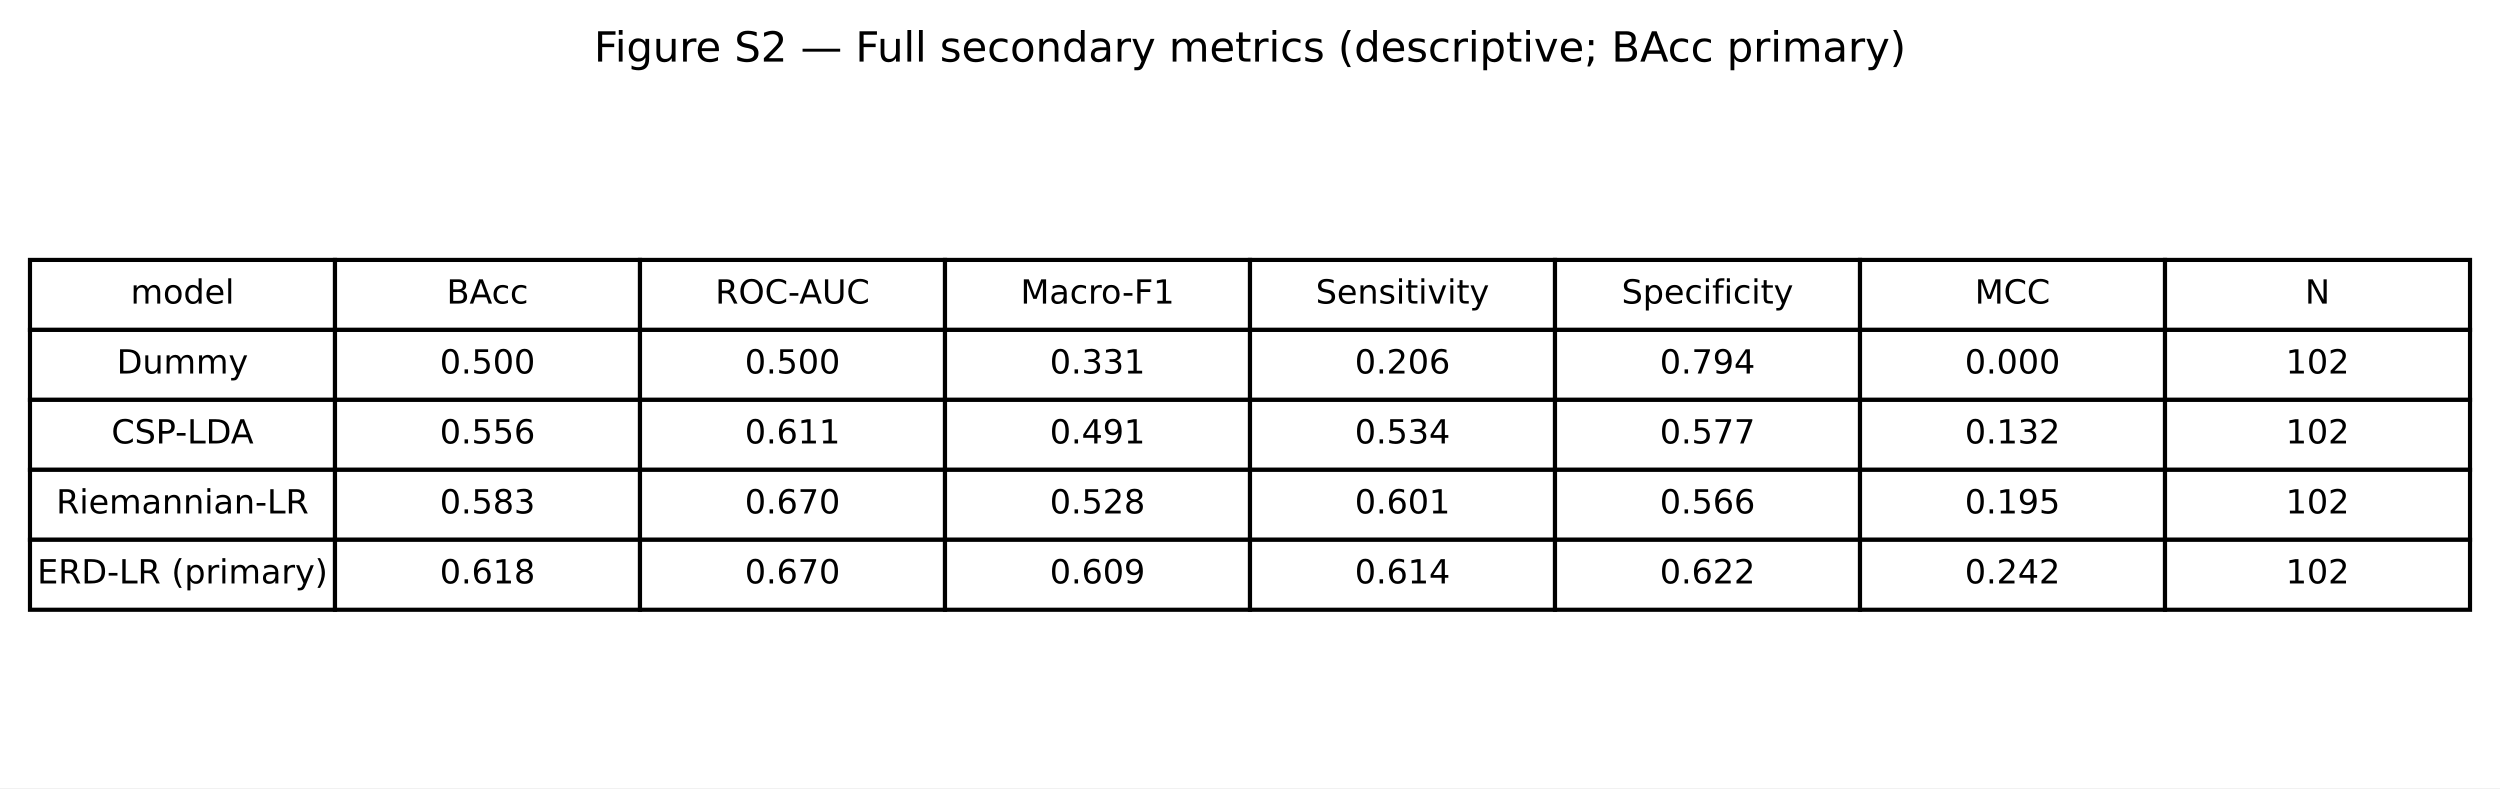
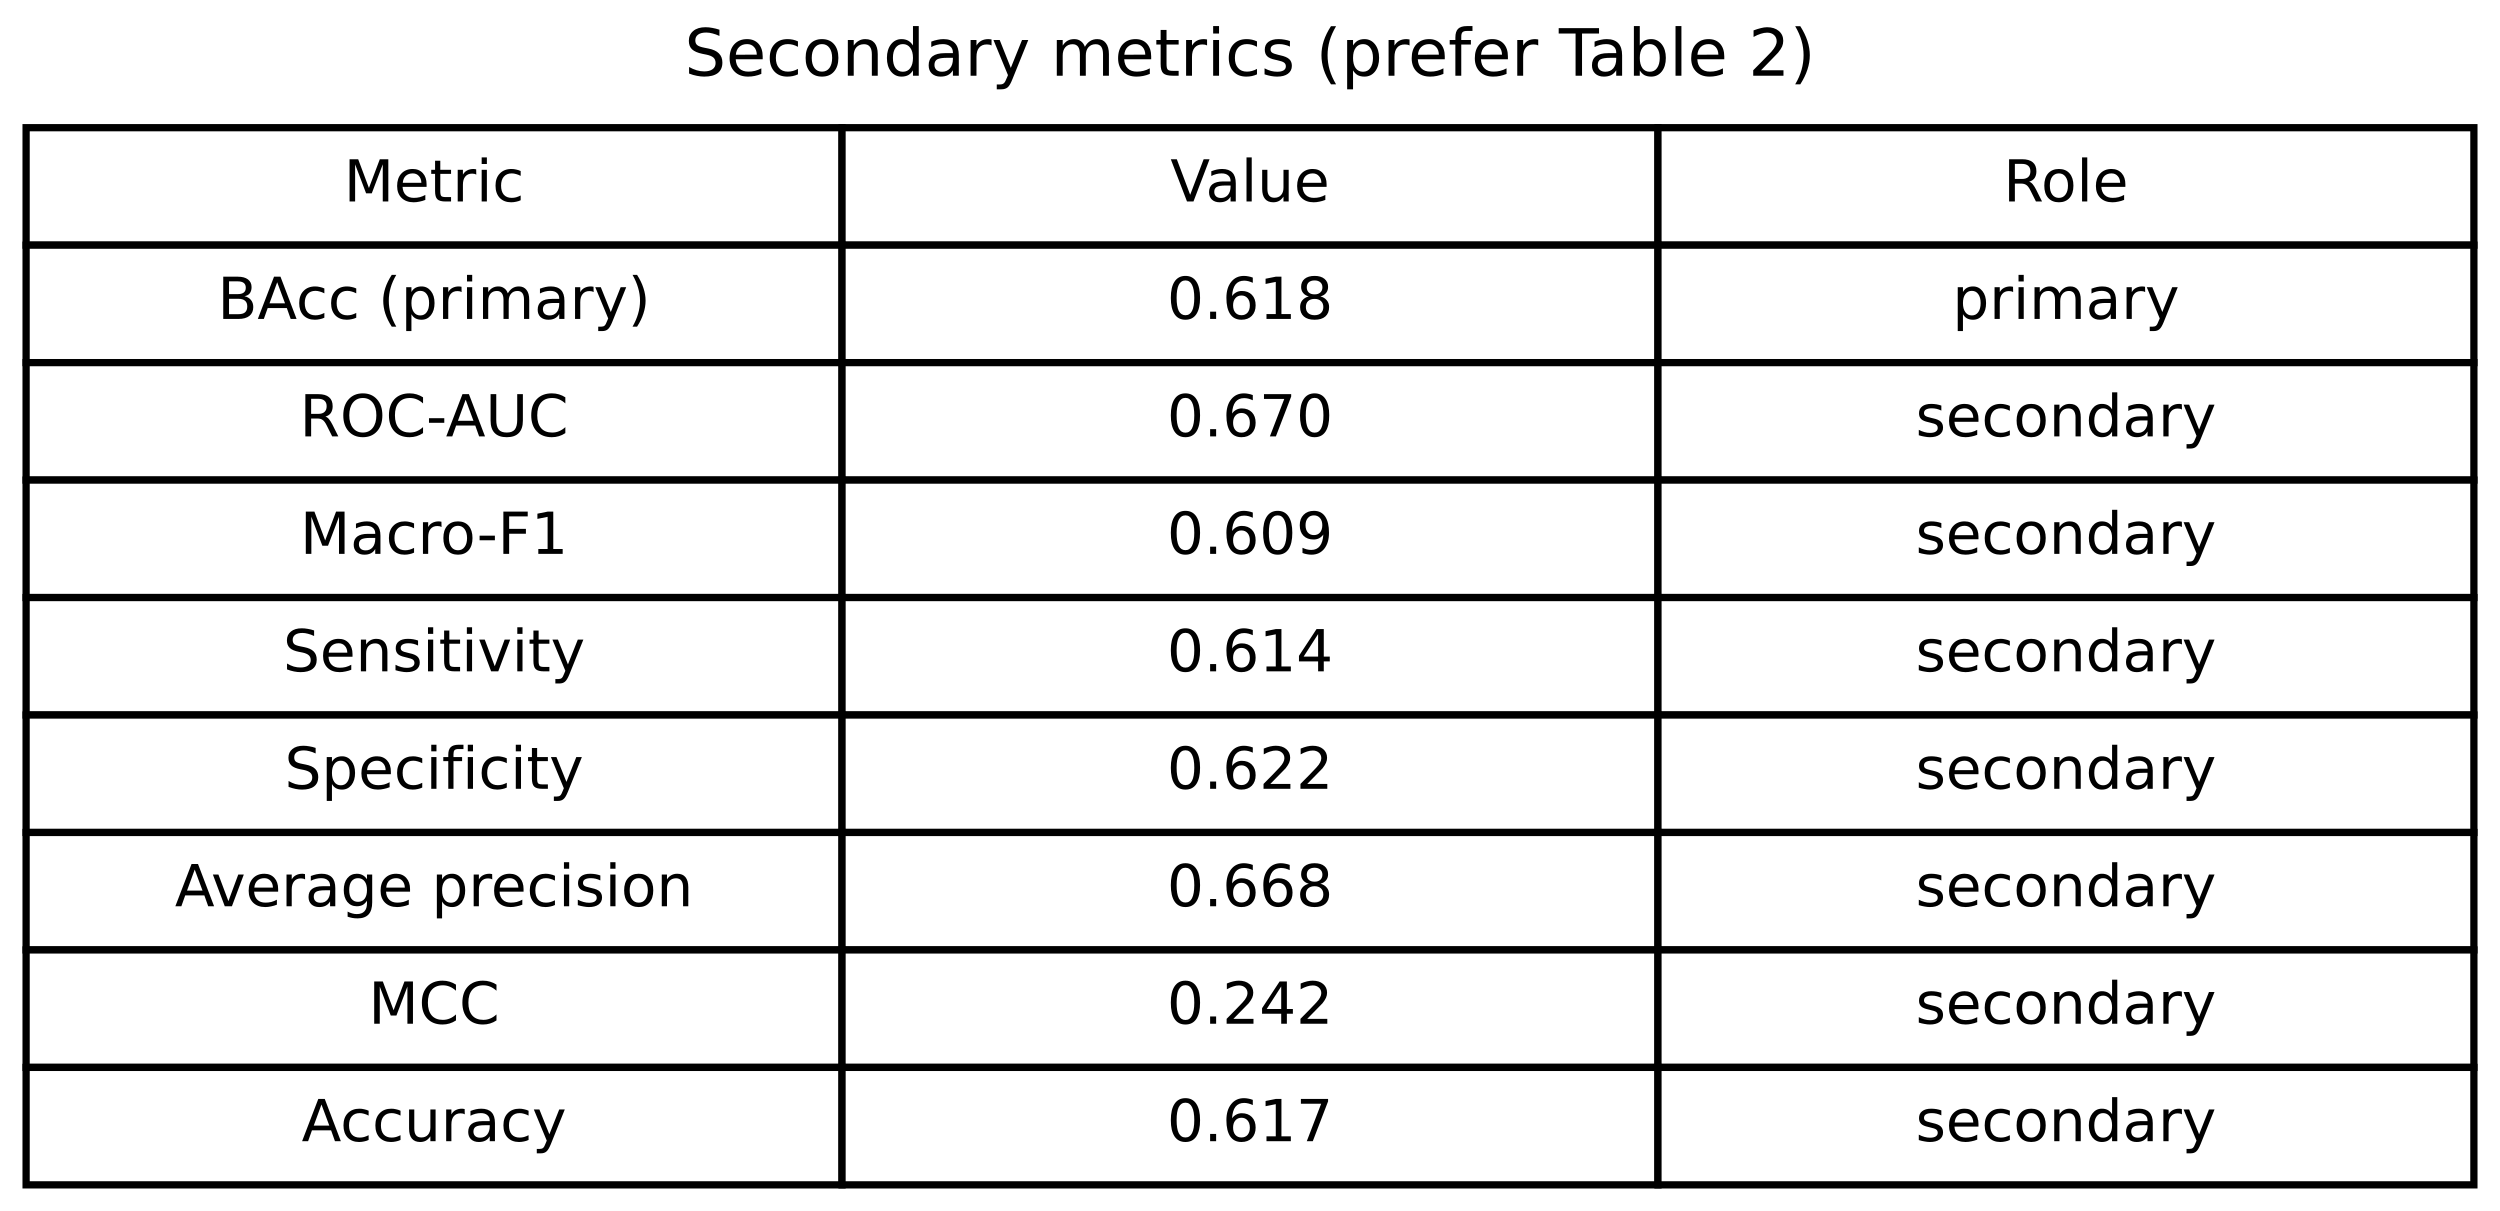
- <svg xmlns="http://www.w3.org/2000/svg" width="600.3pt" height="189.23pt" viewBox="0 0 600.3 189.23" version="1.1">
+ <svg xmlns="http://www.w3.org/2000/svg" width="344.79pt" height="167.011pt" viewBox="0 0 344.79 167.011" version="1.1">
  <defs>
    <style type="text/css">*{stroke-linejoin: round; stroke-linecap: butt}</style>
  </defs>
  <g id="figure_1">
    <g id="patch_1">
-       <path d="M 0 189.23  L 600.3 189.23  L 600.3 0  L 0 0  z " style="fill: #ffffff" />
+       <path d="M 0 167.011  L 344.79 167.011  L 344.79 0  L 0 0  z " style="fill: #ffffff" />
    </g>
    <g id="axes_1">
      <g id="table_1">
        <g id="patch_2">
-           <path d="M 7.2 79.214  L 80.438 79.214  L 80.438 62.414  L 7.2 62.414  z " style="fill: #ffffff; stroke: #000000; stroke-linejoin: miter" />
+           <path d="M 3.6 33.811  L 116.13 33.811  L 116.13 17.611  L 3.6 17.611  z " style="fill: #ffffff; stroke: #000000; stroke-linejoin: miter" />
        </g>
        <g id="text_1">
-           <text style="font-size: 8px; font-family: 'DejaVu Sans'; text-anchor: middle" x="43.819" y="72.893" transform="rotate(-0 43.81875 72.89288)">model</text>
+           <text style="font-size: 8px; font-family: 'DejaVu Sans'; text-anchor: middle" x="59.865" y="27.789" transform="rotate(-0 59.865 27.78903)">Metric</text>
        </g>
        <g id="patch_3">
-           <path d="M 80.438 79.214  L 153.675 79.214  L 153.675 62.414  L 80.438 62.414  z " style="fill: #ffffff; stroke: #000000; stroke-linejoin: miter" />
+           <path d="M 116.13 33.811  L 228.66 33.811  L 228.66 17.611  L 116.13 17.611  z " style="fill: #ffffff; stroke: #000000; stroke-linejoin: miter" />
        </g>
        <g id="text_2">
-           <text style="font-size: 8px; font-family: 'DejaVu Sans'; text-anchor: middle" x="117.056" y="72.893" transform="rotate(-0 117.0563 72.89256)">BAcc</text>
+           <text style="font-size: 8px; font-family: 'DejaVu Sans'; text-anchor: middle" x="172.395" y="27.789" transform="rotate(-0 172.395 27.78903)">Value</text>
        </g>
        <g id="patch_4">
-           <path d="M 153.675 79.214  L 226.912 79.214  L 226.912 62.414  L 153.675 62.414  z " style="fill: #ffffff; stroke: #000000; stroke-linejoin: miter" />
+           <path d="M 228.66 33.811  L 341.19 33.811  L 341.19 17.611  L 228.66 17.611  z " style="fill: #ffffff; stroke: #000000; stroke-linejoin: miter" />
        </g>
        <g id="text_3">
-           <text style="font-size: 8px; font-family: 'DejaVu Sans'; text-anchor: middle" x="190.294" y="72.893" transform="rotate(-0 190.2937 72.89256)">ROC-AUC</text>
+           <text style="font-size: 8px; font-family: 'DejaVu Sans'; text-anchor: middle" x="284.925" y="27.789" transform="rotate(-0 284.925 27.78903)">Role</text>
        </g>
        <g id="patch_5">
-           <path d="M 226.912 79.214  L 300.15 79.214  L 300.15 62.414  L 226.912 62.414  z " style="fill: #ffffff; stroke: #000000; stroke-linejoin: miter" />
+           <path d="M 3.6 50.011  L 116.13 50.011  L 116.13 33.811  L 3.6 33.811  z " style="fill: #ffffff; stroke: #000000; stroke-linejoin: miter" />
        </g>
        <g id="text_4">
-           <text style="font-size: 8px; font-family: 'DejaVu Sans'; text-anchor: middle" x="263.531" y="72.893" transform="rotate(-0 263.5312 72.89256)">Macro-F1</text>
+           <text style="font-size: 8px; font-family: 'DejaVu Sans'; text-anchor: middle" x="59.865" y="43.989" transform="rotate(-0 59.865 43.98903)">BAcc (primary)</text>
        </g>
        <g id="patch_6">
-           <path d="M 300.15 79.214  L 373.387 79.214  L 373.387 62.414  L 300.15 62.414  z " style="fill: #ffffff; stroke: #000000; stroke-linejoin: miter" />
+           <path d="M 116.13 50.011  L 228.66 50.011  L 228.66 33.811  L 116.13 33.811  z " style="fill: #ffffff; stroke: #000000; stroke-linejoin: miter" />
        </g>
        <g id="text_5">
-           <text style="font-size: 8px; font-family: 'DejaVu Sans'; text-anchor: middle" x="336.769" y="72.893" transform="rotate(-0 336.7688 72.89288)">Sensitivity</text>
+           <text style="font-size: 8px; font-family: 'DejaVu Sans'; text-anchor: middle" x="172.395" y="43.989" transform="rotate(-0 172.395 43.98872)">0.618</text>
        </g>
        <g id="patch_7">
-           <path d="M 373.387 79.214  L 446.625 79.214  L 446.625 62.414  L 373.387 62.414  z " style="fill: #ffffff; stroke: #000000; stroke-linejoin: miter" />
+           <path d="M 228.66 50.011  L 341.19 50.011  L 341.19 33.811  L 228.66 33.811  z " style="fill: #ffffff; stroke: #000000; stroke-linejoin: miter" />
        </g>
        <g id="text_6">
-           <text style="font-size: 8px; font-family: 'DejaVu Sans'; text-anchor: middle" x="410.006" y="72.893" transform="rotate(-0 410.0063 72.89288)">Specificity</text>
+           <text style="font-size: 8px; font-family: 'DejaVu Sans'; text-anchor: middle" x="284.925" y="43.989" transform="rotate(-0 284.925 43.98903)">primary</text>
        </g>
        <g id="patch_8">
-           <path d="M 446.625 79.214  L 519.862 79.214  L 519.862 62.414  L 446.625 62.414  z " style="fill: #ffffff; stroke: #000000; stroke-linejoin: miter" />
+           <path d="M 3.6 66.211  L 116.13 66.211  L 116.13 50.011  L 3.6 50.011  z " style="fill: #ffffff; stroke: #000000; stroke-linejoin: miter" />
        </g>
        <g id="text_7">
-           <text style="font-size: 8px; font-family: 'DejaVu Sans'; text-anchor: middle" x="483.244" y="72.893" transform="rotate(-0 483.2437 72.89256)">MCC</text>
+           <text style="font-size: 8px; font-family: 'DejaVu Sans'; text-anchor: middle" x="59.865" y="60.189" transform="rotate(-0 59.865 60.18872)">ROC-AUC</text>
        </g>
        <g id="patch_9">
-           <path d="M 519.862 79.214  L 593.1 79.214  L 593.1 62.414  L 519.862 62.414  z " style="fill: #ffffff; stroke: #000000; stroke-linejoin: miter" />
+           <path d="M 116.13 66.211  L 228.66 66.211  L 228.66 50.011  L 116.13 50.011  z " style="fill: #ffffff; stroke: #000000; stroke-linejoin: miter" />
        </g>
        <g id="text_8">
-           <text style="font-size: 8px; font-family: 'DejaVu Sans'; text-anchor: middle" x="556.481" y="72.893" transform="rotate(-0 556.4813 72.89256)">N</text>
+           <text style="font-size: 8px; font-family: 'DejaVu Sans'; text-anchor: middle" x="172.395" y="60.189" transform="rotate(-0 172.395 60.18872)">0.670</text>
        </g>
        <g id="patch_10">
-           <path d="M 7.2 96.014  L 80.438 96.014  L 80.438 79.214  L 7.2 79.214  z " style="fill: #ffffff; stroke: #000000; stroke-linejoin: miter" />
+           <path d="M 228.66 66.211  L 341.19 66.211  L 341.19 50.011  L 228.66 50.011  z " style="fill: #ffffff; stroke: #000000; stroke-linejoin: miter" />
        </g>
        <g id="text_9">
-           <text style="font-size: 8px; font-family: 'DejaVu Sans'; text-anchor: middle" x="43.819" y="89.693" transform="rotate(-0 43.81875 89.69256)">Dummy</text>
+           <text style="font-size: 8px; font-family: 'DejaVu Sans'; text-anchor: middle" x="284.925" y="60.189" transform="rotate(-0 284.925 60.18903)">secondary</text>
        </g>
        <g id="patch_11">
-           <path d="M 80.438 96.014  L 153.675 96.014  L 153.675 79.214  L 80.438 79.214  z " style="fill: #ffffff; stroke: #000000; stroke-linejoin: miter" />
+           <path d="M 3.6 82.411  L 116.13 82.411  L 116.13 66.211  L 3.6 66.211  z " style="fill: #ffffff; stroke: #000000; stroke-linejoin: miter" />
        </g>
        <g id="text_10">
-           <text style="font-size: 8px; font-family: 'DejaVu Sans'; text-anchor: middle" x="117.056" y="89.693" transform="rotate(-0 117.0563 89.69256)">0.500</text>
+           <text style="font-size: 8px; font-family: 'DejaVu Sans'; text-anchor: middle" x="59.865" y="76.389" transform="rotate(-0 59.865 76.38872)">Macro-F1</text>
        </g>
        <g id="patch_12">
-           <path d="M 153.675 96.014  L 226.912 96.014  L 226.912 79.214  L 153.675 79.214  z " style="fill: #ffffff; stroke: #000000; stroke-linejoin: miter" />
+           <path d="M 116.13 82.411  L 228.66 82.411  L 228.66 66.211  L 116.13 66.211  z " style="fill: #ffffff; stroke: #000000; stroke-linejoin: miter" />
        </g>
        <g id="text_11">
-           <text style="font-size: 8px; font-family: 'DejaVu Sans'; text-anchor: middle" x="190.294" y="89.693" transform="rotate(-0 190.2937 89.69256)">0.500</text>
+           <text style="font-size: 8px; font-family: 'DejaVu Sans'; text-anchor: middle" x="172.395" y="76.389" transform="rotate(-0 172.395 76.38872)">0.609</text>
        </g>
        <g id="patch_13">
-           <path d="M 226.912 96.014  L 300.15 96.014  L 300.15 79.214  L 226.912 79.214  z " style="fill: #ffffff; stroke: #000000; stroke-linejoin: miter" />
+           <path d="M 228.66 82.411  L 341.19 82.411  L 341.19 66.211  L 228.66 66.211  z " style="fill: #ffffff; stroke: #000000; stroke-linejoin: miter" />
        </g>
        <g id="text_12">
-           <text style="font-size: 8px; font-family: 'DejaVu Sans'; text-anchor: middle" x="263.531" y="89.693" transform="rotate(-0 263.5312 89.69256)">0.331</text>
+           <text style="font-size: 8px; font-family: 'DejaVu Sans'; text-anchor: middle" x="284.925" y="76.389" transform="rotate(-0 284.925 76.38903)">secondary</text>
        </g>
        <g id="patch_14">
-           <path d="M 300.15 96.014  L 373.387 96.014  L 373.387 79.214  L 300.15 79.214  z " style="fill: #ffffff; stroke: #000000; stroke-linejoin: miter" />
+           <path d="M 3.6 98.611  L 116.13 98.611  L 116.13 82.411  L 3.6 82.411  z " style="fill: #ffffff; stroke: #000000; stroke-linejoin: miter" />
        </g>
        <g id="text_13">
-           <text style="font-size: 8px; font-family: 'DejaVu Sans'; text-anchor: middle" x="336.769" y="89.693" transform="rotate(-0 336.7688 89.69256)">0.206</text>
+           <text style="font-size: 8px; font-family: 'DejaVu Sans'; text-anchor: middle" x="59.865" y="92.589" transform="rotate(-0 59.865 92.58903)">Sensitivity</text>
        </g>
        <g id="patch_15">
-           <path d="M 373.387 96.014  L 446.625 96.014  L 446.625 79.214  L 373.387 79.214  z " style="fill: #ffffff; stroke: #000000; stroke-linejoin: miter" />
+           <path d="M 116.13 98.611  L 228.66 98.611  L 228.66 82.411  L 116.13 82.411  z " style="fill: #ffffff; stroke: #000000; stroke-linejoin: miter" />
        </g>
        <g id="text_14">
-           <text style="font-size: 8px; font-family: 'DejaVu Sans'; text-anchor: middle" x="410.006" y="89.693" transform="rotate(-0 410.0063 89.69256)">0.794</text>
+           <text style="font-size: 8px; font-family: 'DejaVu Sans'; text-anchor: middle" x="172.395" y="92.589" transform="rotate(-0 172.395 92.58872)">0.614</text>
        </g>
        <g id="patch_16">
-           <path d="M 446.625 96.014  L 519.862 96.014  L 519.862 79.214  L 446.625 79.214  z " style="fill: #ffffff; stroke: #000000; stroke-linejoin: miter" />
+           <path d="M 228.66 98.611  L 341.19 98.611  L 341.19 82.411  L 228.66 82.411  z " style="fill: #ffffff; stroke: #000000; stroke-linejoin: miter" />
        </g>
        <g id="text_15">
-           <text style="font-size: 8px; font-family: 'DejaVu Sans'; text-anchor: middle" x="483.244" y="89.693" transform="rotate(-0 483.2437 89.69256)">0.000</text>
+           <text style="font-size: 8px; font-family: 'DejaVu Sans'; text-anchor: middle" x="284.925" y="92.589" transform="rotate(-0 284.925 92.58903)">secondary</text>
        </g>
        <g id="patch_17">
-           <path d="M 519.862 96.014  L 593.1 96.014  L 593.1 79.214  L 519.862 79.214  z " style="fill: #ffffff; stroke: #000000; stroke-linejoin: miter" />
+           <path d="M 3.6 114.811  L 116.13 114.811  L 116.13 98.611  L 3.6 98.611  z " style="fill: #ffffff; stroke: #000000; stroke-linejoin: miter" />
        </g>
        <g id="text_16">
-           <text style="font-size: 8px; font-family: 'DejaVu Sans'; text-anchor: middle" x="556.481" y="89.693" transform="rotate(-0 556.4813 89.69256)">102</text>
+           <text style="font-size: 8px; font-family: 'DejaVu Sans'; text-anchor: middle" x="59.865" y="108.789" transform="rotate(-0 59.865 108.789)">Specificity</text>
        </g>
        <g id="patch_18">
-           <path d="M 7.2 112.814  L 80.438 112.814  L 80.438 96.014  L 7.2 96.014  z " style="fill: #ffffff; stroke: #000000; stroke-linejoin: miter" />
+           <path d="M 116.13 114.811  L 228.66 114.811  L 228.66 98.611  L 116.13 98.611  z " style="fill: #ffffff; stroke: #000000; stroke-linejoin: miter" />
        </g>
        <g id="text_17">
-           <text style="font-size: 8px; font-family: 'DejaVu Sans'; text-anchor: middle" x="43.819" y="106.493" transform="rotate(-0 43.81875 106.4926)">CSP-LDA</text>
+           <text style="font-size: 8px; font-family: 'DejaVu Sans'; text-anchor: middle" x="172.395" y="108.789" transform="rotate(-0 172.395 108.7887)">0.622</text>
        </g>
        <g id="patch_19">
-           <path d="M 80.438 112.814  L 153.675 112.814  L 153.675 96.014  L 80.438 96.014  z " style="fill: #ffffff; stroke: #000000; stroke-linejoin: miter" />
+           <path d="M 228.66 114.811  L 341.19 114.811  L 341.19 98.611  L 228.66 98.611  z " style="fill: #ffffff; stroke: #000000; stroke-linejoin: miter" />
        </g>
        <g id="text_18">
-           <text style="font-size: 8px; font-family: 'DejaVu Sans'; text-anchor: middle" x="117.056" y="106.493" transform="rotate(-0 117.0563 106.4926)">0.556</text>
+           <text style="font-size: 8px; font-family: 'DejaVu Sans'; text-anchor: middle" x="284.925" y="108.789" transform="rotate(-0 284.925 108.789)">secondary</text>
        </g>
        <g id="patch_20">
-           <path d="M 153.675 112.814  L 226.912 112.814  L 226.912 96.014  L 153.675 96.014  z " style="fill: #ffffff; stroke: #000000; stroke-linejoin: miter" />
+           <path d="M 3.6 131.011  L 116.13 131.011  L 116.13 114.811  L 3.6 114.811  z " style="fill: #ffffff; stroke: #000000; stroke-linejoin: miter" />
        </g>
        <g id="text_19">
-           <text style="font-size: 8px; font-family: 'DejaVu Sans'; text-anchor: middle" x="190.294" y="106.493" transform="rotate(-0 190.2937 106.4926)">0.611</text>
+           <text style="font-size: 8px; font-family: 'DejaVu Sans'; text-anchor: middle" x="59.865" y="124.989" transform="rotate(-0 59.865 124.989)">Average precision</text>
        </g>
        <g id="patch_21">
-           <path d="M 226.912 112.814  L 300.15 112.814  L 300.15 96.014  L 226.912 96.014  z " style="fill: #ffffff; stroke: #000000; stroke-linejoin: miter" />
+           <path d="M 116.13 131.011  L 228.66 131.011  L 228.66 114.811  L 116.13 114.811  z " style="fill: #ffffff; stroke: #000000; stroke-linejoin: miter" />
        </g>
        <g id="text_20">
-           <text style="font-size: 8px; font-family: 'DejaVu Sans'; text-anchor: middle" x="263.531" y="106.493" transform="rotate(-0 263.5312 106.4926)">0.491</text>
+           <text style="font-size: 8px; font-family: 'DejaVu Sans'; text-anchor: middle" x="172.395" y="124.989" transform="rotate(-0 172.395 124.9887)">0.668</text>
        </g>
        <g id="patch_22">
-           <path d="M 300.15 112.814  L 373.387 112.814  L 373.387 96.014  L 300.15 96.014  z " style="fill: #ffffff; stroke: #000000; stroke-linejoin: miter" />
+           <path d="M 228.66 131.011  L 341.19 131.011  L 341.19 114.811  L 228.66 114.811  z " style="fill: #ffffff; stroke: #000000; stroke-linejoin: miter" />
        </g>
        <g id="text_21">
-           <text style="font-size: 8px; font-family: 'DejaVu Sans'; text-anchor: middle" x="336.769" y="106.493" transform="rotate(-0 336.7688 106.4926)">0.534</text>
+           <text style="font-size: 8px; font-family: 'DejaVu Sans'; text-anchor: middle" x="284.925" y="124.989" transform="rotate(-0 284.925 124.989)">secondary</text>
        </g>
        <g id="patch_23">
-           <path d="M 373.387 112.814  L 446.625 112.814  L 446.625 96.014  L 373.387 96.014  z " style="fill: #ffffff; stroke: #000000; stroke-linejoin: miter" />
+           <path d="M 3.6 147.211  L 116.13 147.211  L 116.13 131.011  L 3.6 131.011  z " style="fill: #ffffff; stroke: #000000; stroke-linejoin: miter" />
        </g>
        <g id="text_22">
-           <text style="font-size: 8px; font-family: 'DejaVu Sans'; text-anchor: middle" x="410.006" y="106.493" transform="rotate(-0 410.0063 106.4926)">0.577</text>
+           <text style="font-size: 8px; font-family: 'DejaVu Sans'; text-anchor: middle" x="59.865" y="141.189" transform="rotate(-0 59.865 141.1887)">MCC</text>
        </g>
        <g id="patch_24">
-           <path d="M 446.625 112.814  L 519.862 112.814  L 519.862 96.014  L 446.625 96.014  z " style="fill: #ffffff; stroke: #000000; stroke-linejoin: miter" />
+           <path d="M 116.13 147.211  L 228.66 147.211  L 228.66 131.011  L 116.13 131.011  z " style="fill: #ffffff; stroke: #000000; stroke-linejoin: miter" />
        </g>
        <g id="text_23">
-           <text style="font-size: 8px; font-family: 'DejaVu Sans'; text-anchor: middle" x="483.244" y="106.493" transform="rotate(-0 483.2437 106.4926)">0.132</text>
+           <text style="font-size: 8px; font-family: 'DejaVu Sans'; text-anchor: middle" x="172.395" y="141.189" transform="rotate(-0 172.395 141.1887)">0.242</text>
        </g>
        <g id="patch_25">
-           <path d="M 519.862 112.814  L 593.1 112.814  L 593.1 96.014  L 519.862 96.014  z " style="fill: #ffffff; stroke: #000000; stroke-linejoin: miter" />
+           <path d="M 228.66 147.211  L 341.19 147.211  L 341.19 131.011  L 228.66 131.011  z " style="fill: #ffffff; stroke: #000000; stroke-linejoin: miter" />
        </g>
        <g id="text_24">
-           <text style="font-size: 8px; font-family: 'DejaVu Sans'; text-anchor: middle" x="556.481" y="106.493" transform="rotate(-0 556.4813 106.4926)">102</text>
+           <text style="font-size: 8px; font-family: 'DejaVu Sans'; text-anchor: middle" x="284.925" y="141.189" transform="rotate(-0 284.925 141.189)">secondary</text>
        </g>
        <g id="patch_26">
-           <path d="M 7.2 129.614  L 80.438 129.614  L 80.438 112.814  L 7.2 112.814  z " style="fill: #ffffff; stroke: #000000; stroke-linejoin: miter" />
+           <path d="M 3.6 163.411  L 116.13 163.411  L 116.13 147.211  L 3.6 147.211  z " style="fill: #ffffff; stroke: #000000; stroke-linejoin: miter" />
        </g>
        <g id="text_25">
-           <text style="font-size: 8px; font-family: 'DejaVu Sans'; text-anchor: middle" x="43.819" y="123.293" transform="rotate(-0 43.81875 123.2929)">Riemannian-LR</text>
+           <text style="font-size: 8px; font-family: 'DejaVu Sans'; text-anchor: middle" x="59.865" y="157.389" transform="rotate(-0 59.865 157.3887)">Accuracy</text>
        </g>
        <g id="patch_27">
-           <path d="M 80.438 129.614  L 153.675 129.614  L 153.675 112.814  L 80.438 112.814  z " style="fill: #ffffff; stroke: #000000; stroke-linejoin: miter" />
+           <path d="M 116.13 163.411  L 228.66 163.411  L 228.66 147.211  L 116.13 147.211  z " style="fill: #ffffff; stroke: #000000; stroke-linejoin: miter" />
        </g>
        <g id="text_26">
-           <text style="font-size: 8px; font-family: 'DejaVu Sans'; text-anchor: middle" x="117.056" y="123.293" transform="rotate(-0 117.0563 123.2926)">0.583</text>
+           <text style="font-size: 8px; font-family: 'DejaVu Sans'; text-anchor: middle" x="172.395" y="157.389" transform="rotate(-0 172.395 157.3887)">0.617</text>
        </g>
        <g id="patch_28">
-           <path d="M 153.675 129.614  L 226.912 129.614  L 226.912 112.814  L 153.675 112.814  z " style="fill: #ffffff; stroke: #000000; stroke-linejoin: miter" />
+           <path d="M 228.66 163.411  L 341.19 163.411  L 341.19 147.211  L 228.66 147.211  z " style="fill: #ffffff; stroke: #000000; stroke-linejoin: miter" />
        </g>
        <g id="text_27">
-           <text style="font-size: 8px; font-family: 'DejaVu Sans'; text-anchor: middle" x="190.294" y="123.293" transform="rotate(-0 190.2937 123.2926)">0.670</text>
-         </g>
-         <g id="patch_29">
-           <path d="M 226.912 129.614  L 300.15 129.614  L 300.15 112.814  L 226.912 112.814  z " style="fill: #ffffff; stroke: #000000; stroke-linejoin: miter" />
-         </g>
-         <g id="text_28">
-           <text style="font-size: 8px; font-family: 'DejaVu Sans'; text-anchor: middle" x="263.531" y="123.293" transform="rotate(-0 263.5312 123.2926)">0.528</text>
-         </g>
-         <g id="patch_30">
-           <path d="M 300.15 129.614  L 373.387 129.614  L 373.387 112.814  L 300.15 112.814  z " style="fill: #ffffff; stroke: #000000; stroke-linejoin: miter" />
-         </g>
-         <g id="text_29">
-           <text style="font-size: 8px; font-family: 'DejaVu Sans'; text-anchor: middle" x="336.769" y="123.293" transform="rotate(-0 336.7688 123.2926)">0.601</text>
-         </g>
-         <g id="patch_31">
-           <path d="M 373.387 129.614  L 446.625 129.614  L 446.625 112.814  L 373.387 112.814  z " style="fill: #ffffff; stroke: #000000; stroke-linejoin: miter" />
-         </g>
-         <g id="text_30">
-           <text style="font-size: 8px; font-family: 'DejaVu Sans'; text-anchor: middle" x="410.006" y="123.293" transform="rotate(-0 410.0063 123.2926)">0.566</text>
-         </g>
-         <g id="patch_32">
-           <path d="M 446.625 129.614  L 519.862 129.614  L 519.862 112.814  L 446.625 112.814  z " style="fill: #ffffff; stroke: #000000; stroke-linejoin: miter" />
-         </g>
-         <g id="text_31">
-           <text style="font-size: 8px; font-family: 'DejaVu Sans'; text-anchor: middle" x="483.244" y="123.293" transform="rotate(-0 483.2437 123.2926)">0.195</text>
-         </g>
-         <g id="patch_33">
-           <path d="M 519.862 129.614  L 593.1 129.614  L 593.1 112.814  L 519.862 112.814  z " style="fill: #ffffff; stroke: #000000; stroke-linejoin: miter" />
-         </g>
-         <g id="text_32">
-           <text style="font-size: 8px; font-family: 'DejaVu Sans'; text-anchor: middle" x="556.481" y="123.293" transform="rotate(-0 556.4813 123.2926)">102</text>
-         </g>
-         <g id="patch_34">
-           <path d="M 7.2 146.414  L 80.438 146.414  L 80.438 129.614  L 7.2 129.614  z " style="fill: #ffffff; stroke: #000000; stroke-linejoin: miter" />
-         </g>
-         <g id="text_33">
-           <text style="font-size: 8px; font-family: 'DejaVu Sans'; text-anchor: middle" x="43.819" y="140.093" transform="rotate(-0 43.81875 140.0929)">ERD-LR (primary)</text>
-         </g>
-         <g id="patch_35">
-           <path d="M 80.438 146.414  L 153.675 146.414  L 153.675 129.614  L 80.438 129.614  z " style="fill: #ffffff; stroke: #000000; stroke-linejoin: miter" />
-         </g>
-         <g id="text_34">
-           <text style="font-size: 8px; font-family: 'DejaVu Sans'; text-anchor: middle" x="117.056" y="140.093" transform="rotate(-0 117.0563 140.0926)">0.618</text>
-         </g>
-         <g id="patch_36">
-           <path d="M 153.675 146.414  L 226.912 146.414  L 226.912 129.614  L 153.675 129.614  z " style="fill: #ffffff; stroke: #000000; stroke-linejoin: miter" />
-         </g>
-         <g id="text_35">
-           <text style="font-size: 8px; font-family: 'DejaVu Sans'; text-anchor: middle" x="190.294" y="140.093" transform="rotate(-0 190.2937 140.0926)">0.670</text>
-         </g>
-         <g id="patch_37">
-           <path d="M 226.912 146.414  L 300.15 146.414  L 300.15 129.614  L 226.912 129.614  z " style="fill: #ffffff; stroke: #000000; stroke-linejoin: miter" />
-         </g>
-         <g id="text_36">
-           <text style="font-size: 8px; font-family: 'DejaVu Sans'; text-anchor: middle" x="263.531" y="140.093" transform="rotate(-0 263.5312 140.0926)">0.609</text>
-         </g>
-         <g id="patch_38">
-           <path d="M 300.15 146.414  L 373.387 146.414  L 373.387 129.614  L 300.15 129.614  z " style="fill: #ffffff; stroke: #000000; stroke-linejoin: miter" />
-         </g>
-         <g id="text_37">
-           <text style="font-size: 8px; font-family: 'DejaVu Sans'; text-anchor: middle" x="336.769" y="140.093" transform="rotate(-0 336.7688 140.0926)">0.614</text>
-         </g>
-         <g id="patch_39">
-           <path d="M 373.387 146.414  L 446.625 146.414  L 446.625 129.614  L 373.387 129.614  z " style="fill: #ffffff; stroke: #000000; stroke-linejoin: miter" />
-         </g>
-         <g id="text_38">
-           <text style="font-size: 8px; font-family: 'DejaVu Sans'; text-anchor: middle" x="410.006" y="140.093" transform="rotate(-0 410.0063 140.0926)">0.622</text>
-         </g>
-         <g id="patch_40">
-           <path d="M 446.625 146.414  L 519.862 146.414  L 519.862 129.614  L 446.625 129.614  z " style="fill: #ffffff; stroke: #000000; stroke-linejoin: miter" />
-         </g>
-         <g id="text_39">
-           <text style="font-size: 8px; font-family: 'DejaVu Sans'; text-anchor: middle" x="483.244" y="140.093" transform="rotate(-0 483.2437 140.0926)">0.242</text>
-         </g>
-         <g id="patch_41">
-           <path d="M 519.862 146.414  L 593.1 146.414  L 593.1 129.614  L 519.862 129.614  z " style="fill: #ffffff; stroke: #000000; stroke-linejoin: miter" />
-         </g>
-         <g id="text_40">
-           <text style="font-size: 8px; font-family: 'DejaVu Sans'; text-anchor: middle" x="556.481" y="140.093" transform="rotate(-0 556.4813 140.0926)">102</text>
+           <text style="font-size: 8px; font-family: 'DejaVu Sans'; text-anchor: middle" x="284.925" y="157.389" transform="rotate(-0 284.925 157.389)">secondary</text>
        </g>
      </g>
-       <g id="text_41">
-         <text style="font-size: 10px; font-family: 'DejaVu Sans'; text-anchor: middle" x="300.15" y="14.798" transform="rotate(-0 300.15 14.79844)">Figure S2 — Full secondary metrics (descriptive; BAcc primary)</text>
+       <g id="text_28">
+         <text style="font-size: 9px; font-family: 'DejaVu Sans'; text-anchor: middle" x="172.395" y="10.439" transform="rotate(-0 172.395 10.43859)">Secondary metrics (prefer Table 2)</text>
      </g>
    </g>
  </g>
</svg>
